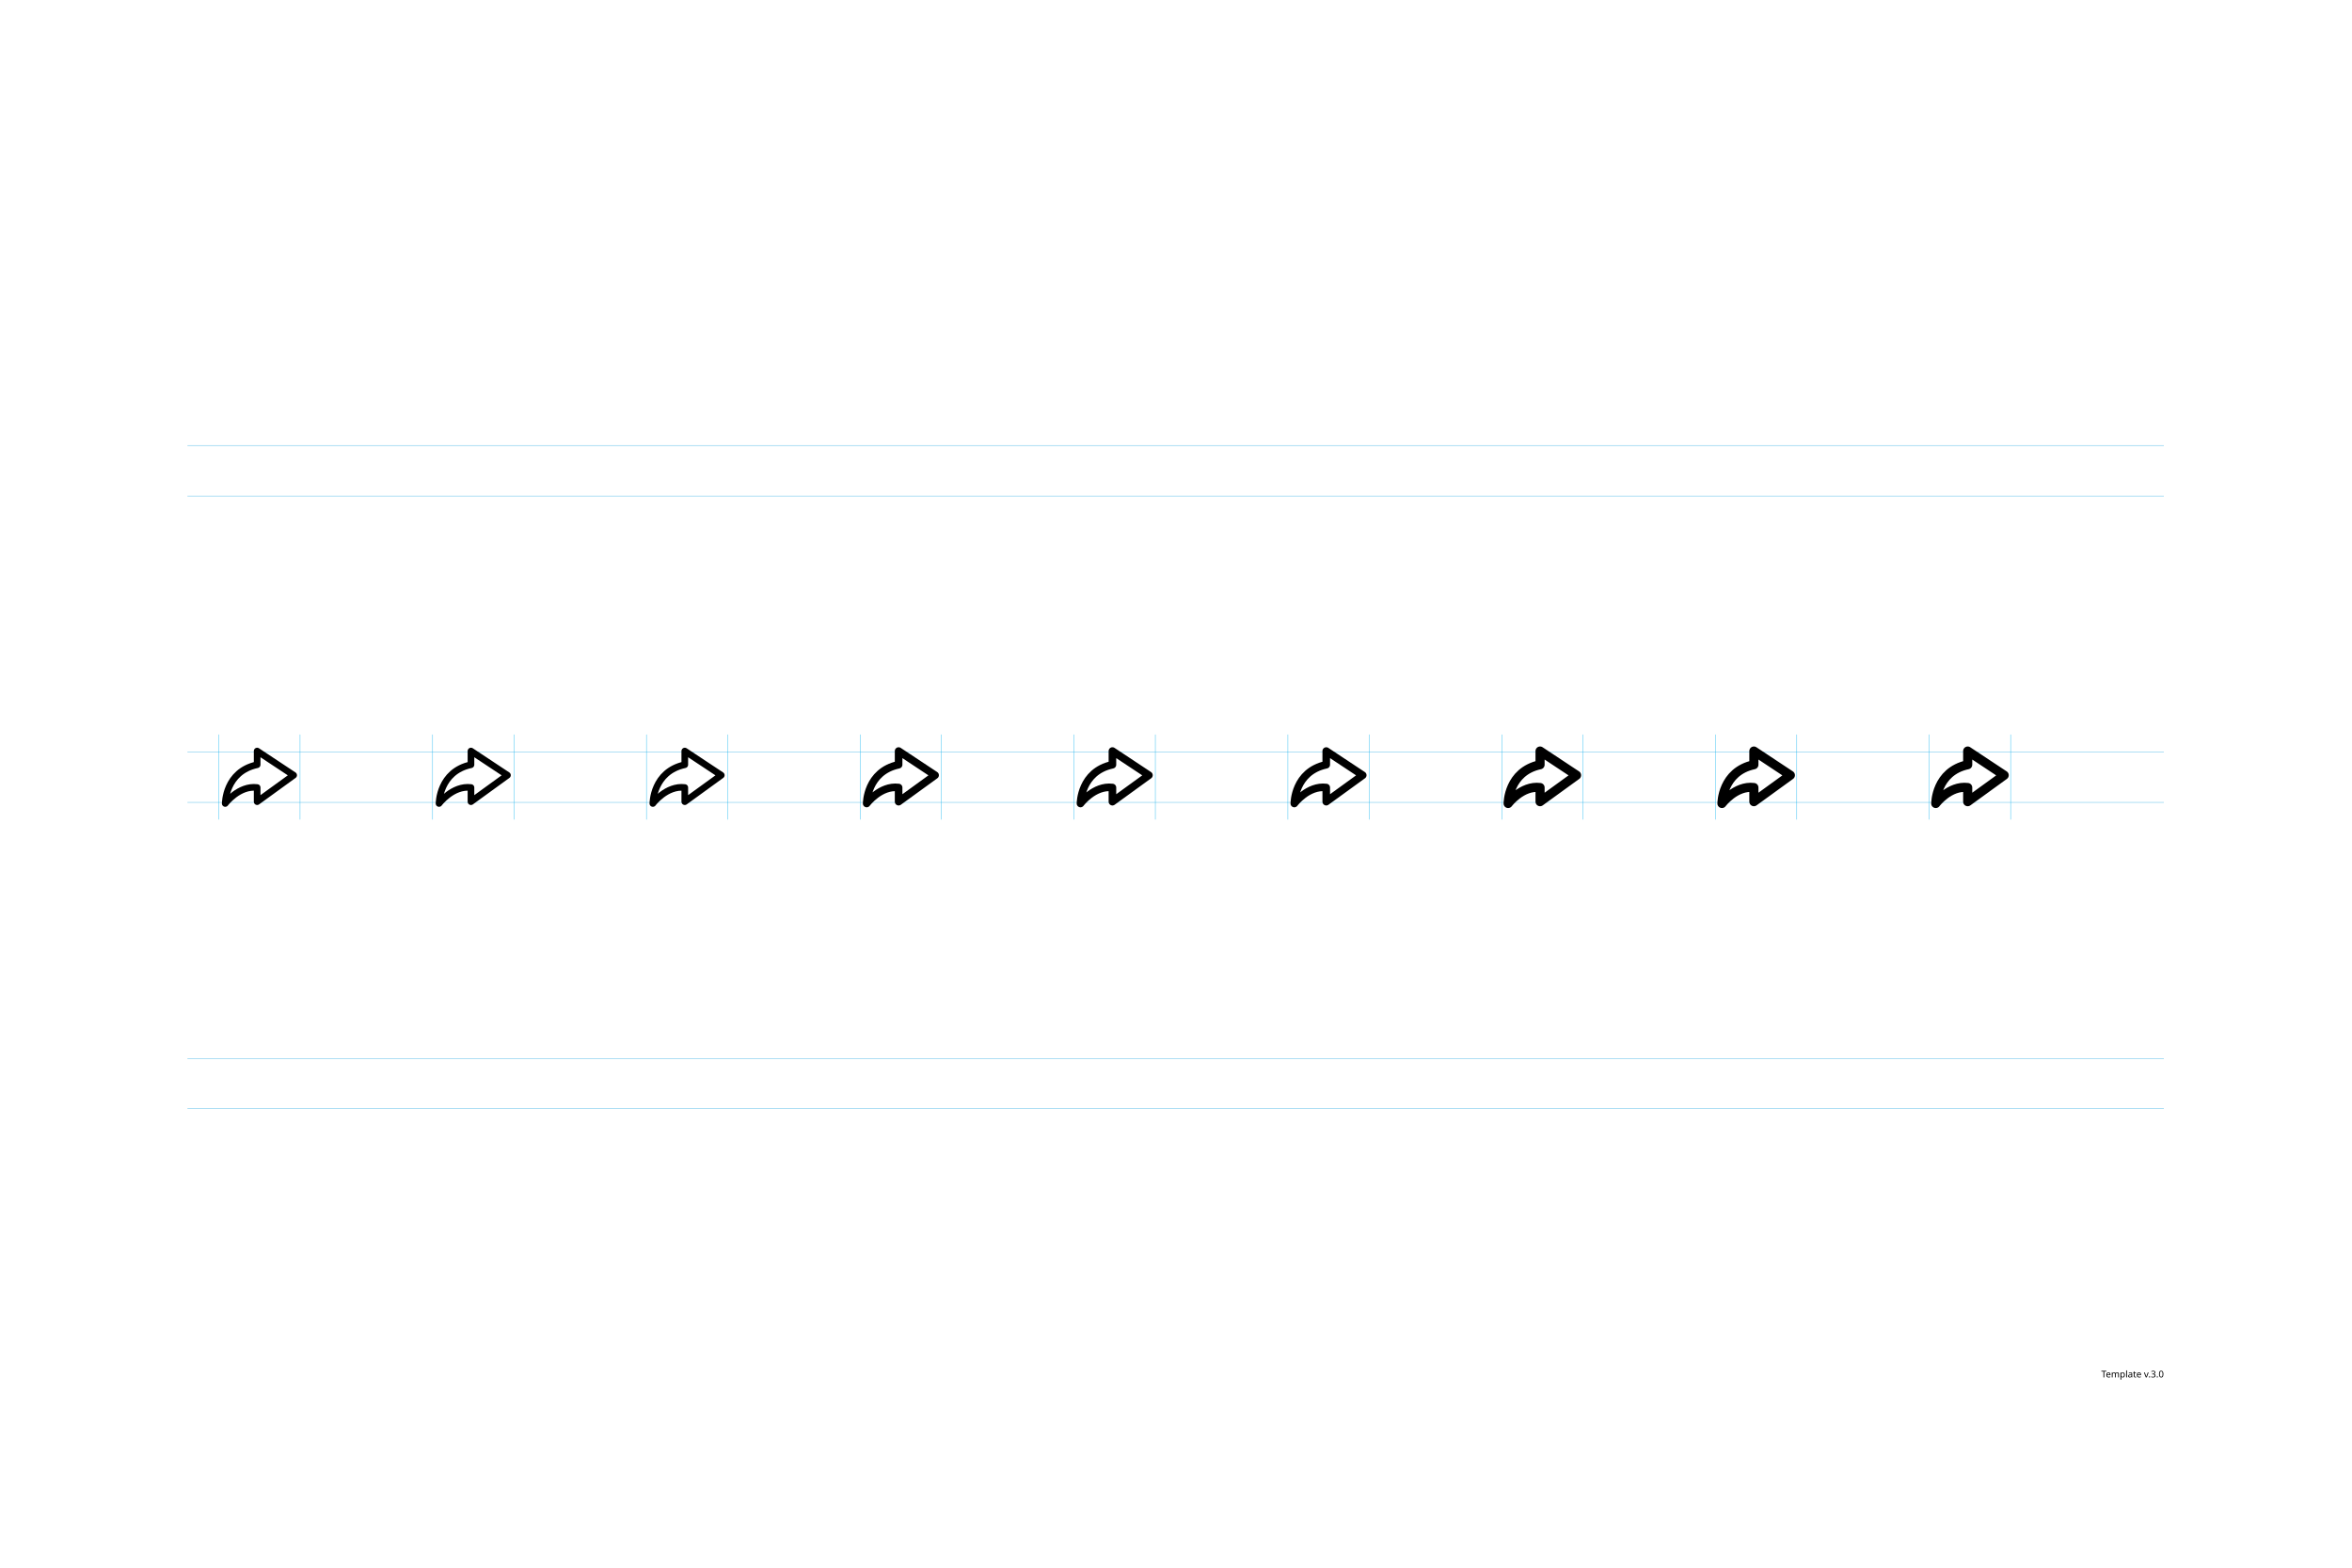
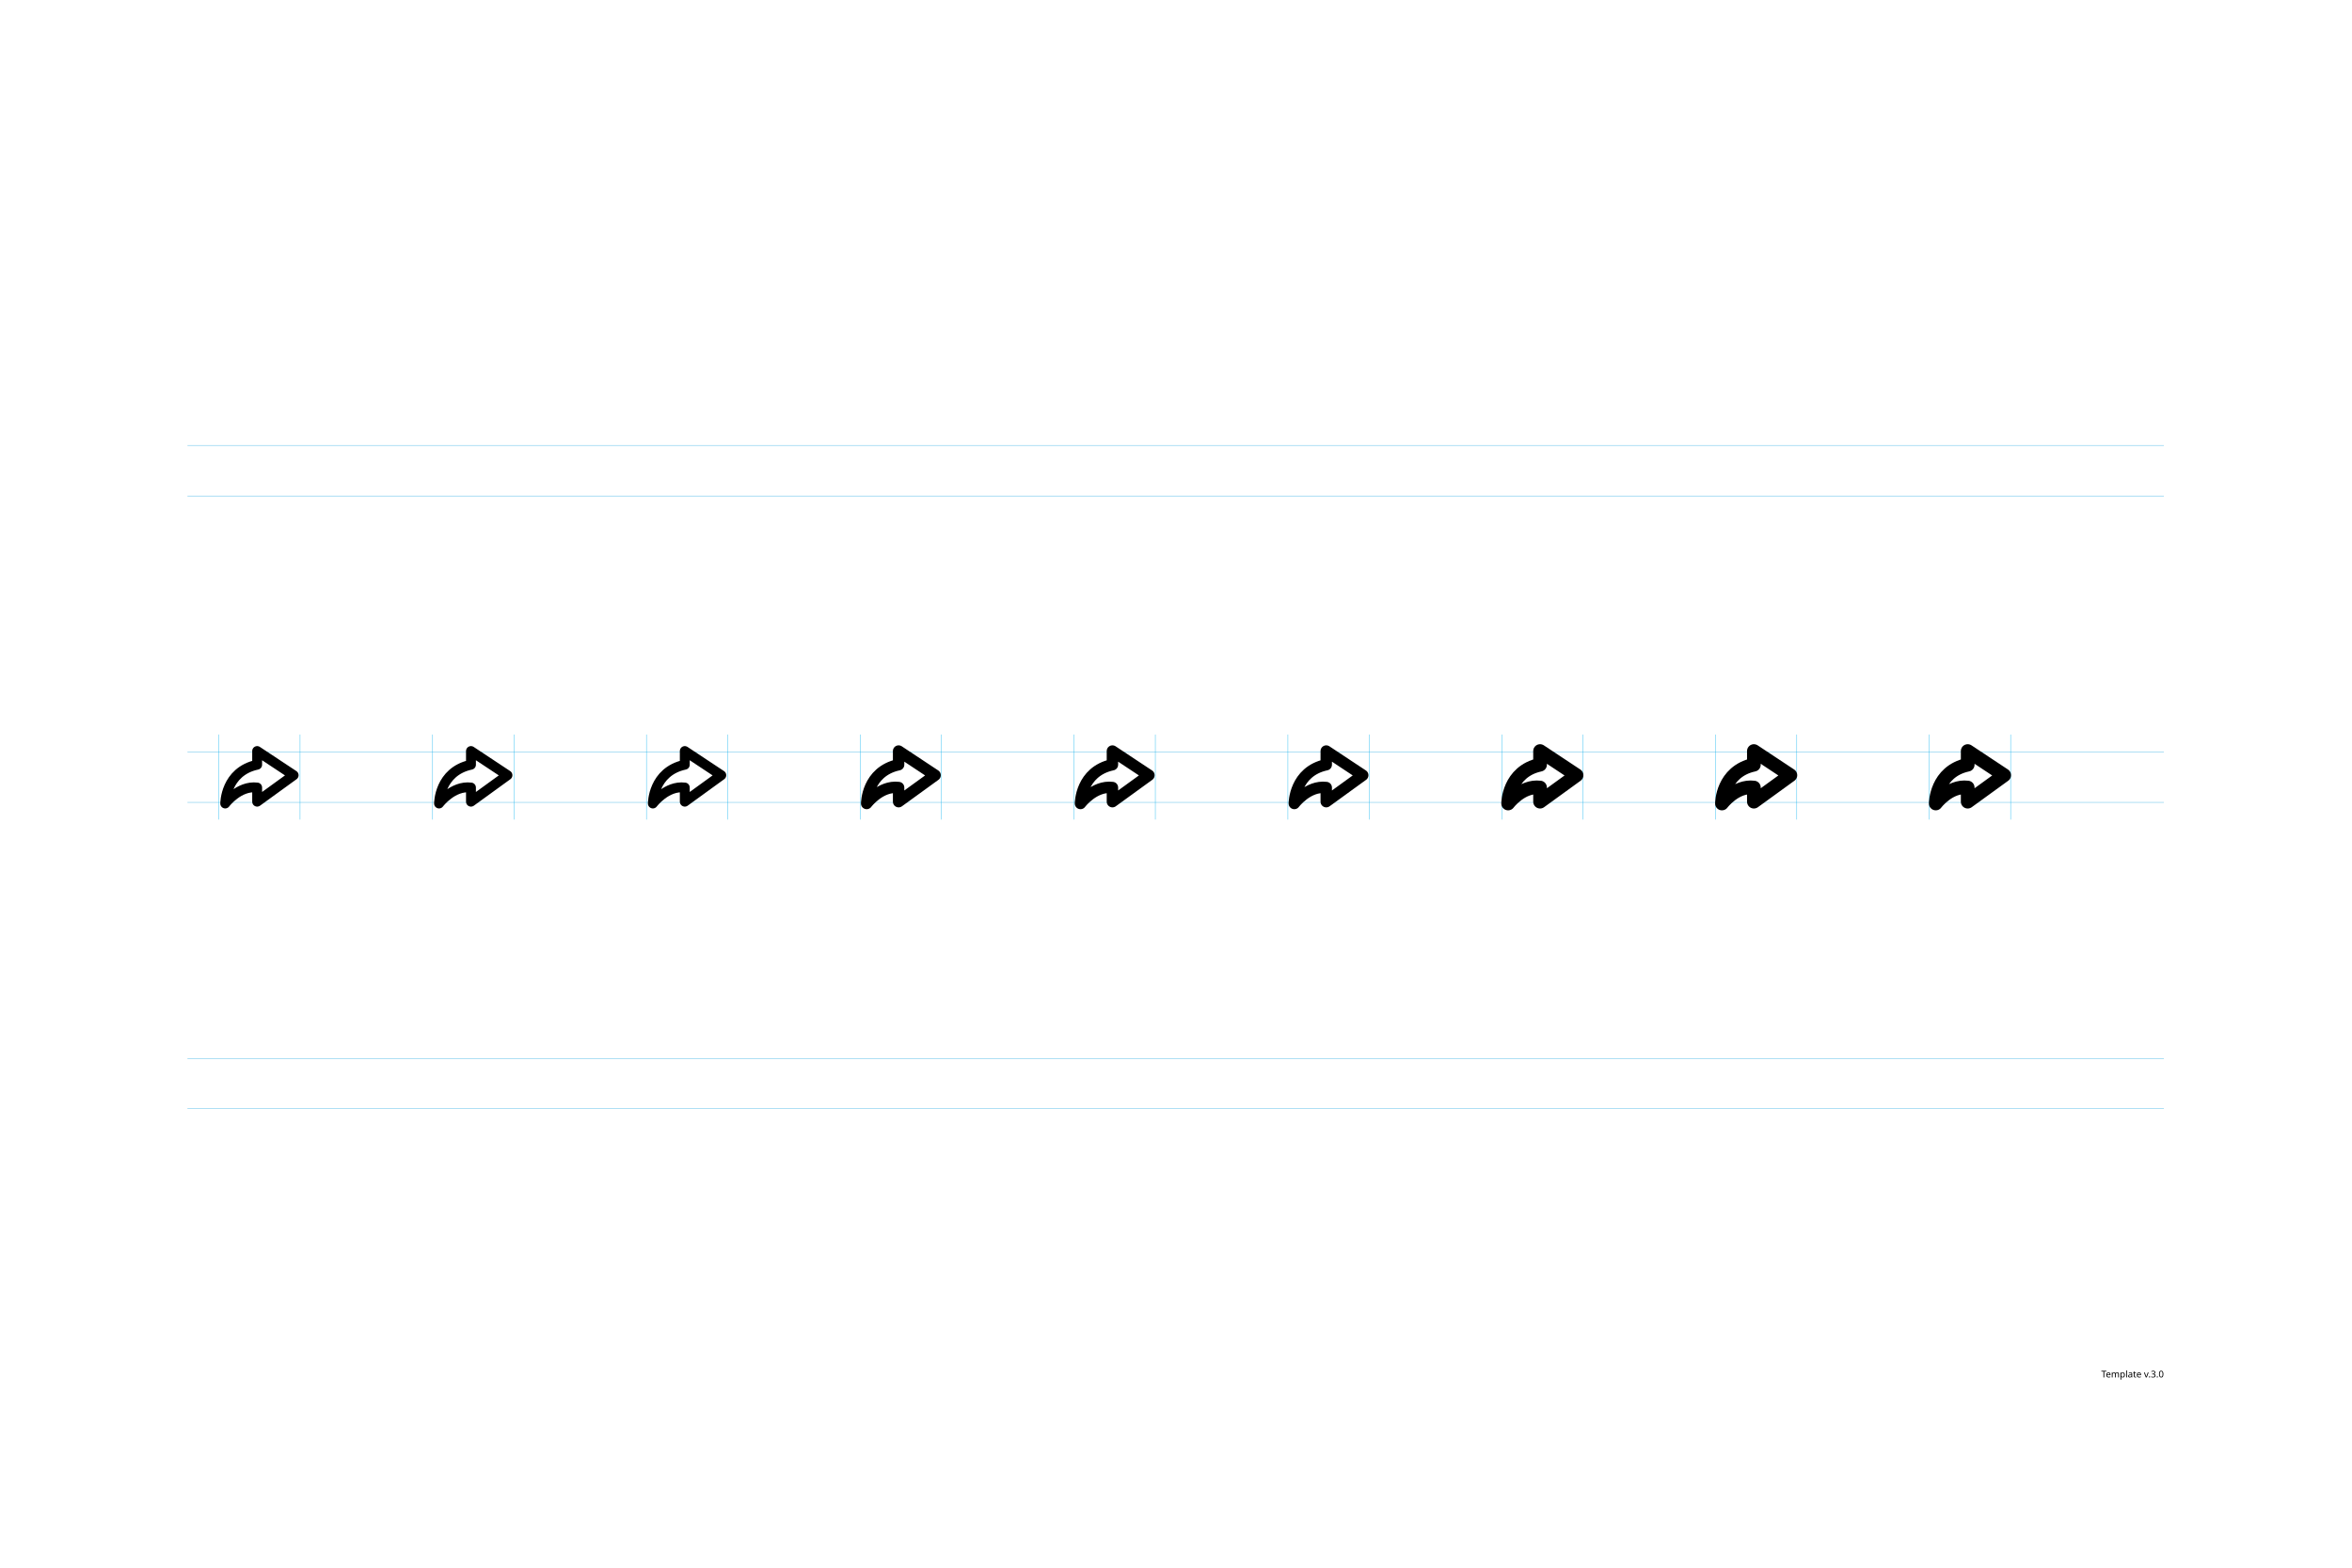
<svg xmlns="http://www.w3.org/2000/svg" version="1.1" width="3300" height="2200">
  <g id="Notes">
    <text id="template-version" style="stroke:none;fill:black;font-family:sans-serif;font-size:13;text-anchor:end;" transform="matrix(1 0 0 1 3036 1933)">Template v.3.0</text>
  </g>
  <g id="Guides">
    <line id="Baseline-S" style="fill:none;stroke:#27AAE1;stroke-width:0.5;" x1="263" x2="3036" y1="696" y2="696" />
    <line id="Capline-S" style="fill:none;stroke:#27AAE1;stroke-width:0.5;" x1="263" x2="3036" y1="625.541" y2="625.541" />
    <line id="Baseline-M" style="fill:none;stroke:#27AAE1;stroke-width:0.5;" x1="263" x2="3036" y1="1126" y2="1126" />
    <line id="Capline-M" style="fill:none;stroke:#27AAE1;stroke-width:0.5;" x1="263" x2="3036" y1="1055.54" y2="1055.54" />
    <line id="Baseline-L" style="fill:none;stroke:#27AAE1;stroke-width:0.5;" x1="263" x2="3036" y1="1556" y2="1556" />
    <line id="Capline-L" style="fill:none;stroke:#27AAE1;stroke-width:0.5;" x1="263" x2="3036" y1="1485.54" y2="1485.54" />
    <line id="left-margin-Ultralight-M" style="fill:none;stroke:#00AEEF;stroke-width:0.5;" x1="307.000" x2="307.000" y1="1030.79" y2="1150.12" />
    <line id="right-margin-Ultralight-M" style="fill:none;stroke:#00AEEF;stroke-width:0.5;" x1="421.000" x2="421.000" y1="1030.79" y2="1150.12" />
    <line id="left-margin-Thin-M" style="fill:none;stroke:#00AEEF;stroke-width:0.5;" x1="607.000" x2="607.000" y1="1030.79" y2="1150.12" />
    <line id="right-margin-Thin-M" style="fill:none;stroke:#00AEEF;stroke-width:0.5;" x1="721.000" x2="721.000" y1="1030.79" y2="1150.12" />
    <line id="left-margin-Light-M" style="fill:none;stroke:#00AEEF;stroke-width:0.5;" x1="907.000" x2="907.000" y1="1030.79" y2="1150.12" />
    <line id="right-margin-Light-M" style="fill:none;stroke:#00AEEF;stroke-width:0.5;" x1="1021.000" x2="1021.000" y1="1030.79" y2="1150.12" />
    <line id="left-margin-Regular-M" style="fill:none;stroke:#00AEEF;stroke-width:0.5;" x1="1207.000" x2="1207.000" y1="1030.79" y2="1150.12" />
    <line id="right-margin-Regular-M" style="fill:none;stroke:#00AEEF;stroke-width:0.5;" x1="1321.000" x2="1321.000" y1="1030.79" y2="1150.12" />
    <line id="left-margin-Medium-M" style="fill:none;stroke:#00AEEF;stroke-width:0.5;" x1="1507.000" x2="1507.000" y1="1030.79" y2="1150.12" />
    <line id="right-margin-Medium-M" style="fill:none;stroke:#00AEEF;stroke-width:0.5;" x1="1621.000" x2="1621.000" y1="1030.79" y2="1150.12" />
    <line id="left-margin-Semibold-M" style="fill:none;stroke:#00AEEF;stroke-width:0.5;" x1="1807.000" x2="1807.000" y1="1030.79" y2="1150.12" />
    <line id="right-margin-Semibold-M" style="fill:none;stroke:#00AEEF;stroke-width:0.5;" x1="1921.000" x2="1921.000" y1="1030.79" y2="1150.12" />
    <line id="left-margin-Bold-M" style="fill:none;stroke:#00AEEF;stroke-width:0.5;" x1="2107.000" x2="2107.000" y1="1030.79" y2="1150.12" />
    <line id="right-margin-Bold-M" style="fill:none;stroke:#00AEEF;stroke-width:0.5;" x1="2221.000" x2="2221.000" y1="1030.79" y2="1150.12" />
    <line id="left-margin-Heavy-M" style="fill:none;stroke:#00AEEF;stroke-width:0.5;" x1="2407.000" x2="2407.000" y1="1030.79" y2="1150.12" />
    <line id="right-margin-Heavy-M" style="fill:none;stroke:#00AEEF;stroke-width:0.5;" x1="2521.000" x2="2521.000" y1="1030.79" y2="1150.12" />
    <line id="left-margin-Black-M" style="fill:none;stroke:#00AEEF;stroke-width:0.5;" x1="2707.000" x2="2707.000" y1="1030.79" y2="1150.12" />
    <line id="right-margin-Black-M" style="fill:none;stroke:#00AEEF;stroke-width:0.5;" x1="2821.000" x2="2821.000" y1="1030.79" y2="1150.12" />
  </g>
  <g id="Symbols">
    <g id="Ultralight-M" transform="matrix(5.333333 0 0 5.333333 300.000 1026.770)">
-       <path d="M21 11.459L11.4 5.1L11.4 8.7C3 10.5 3 18.9 3 18.9C3 18.9 6.6 14.1 11.4 14.7L11.4 18.42L21 11.459Z" fill="none" stroke="#000" stroke-width="1.75" stroke-linecap="round" stroke-linejoin="round" />
+       <path d="M21 11.459L11.4 5.1L11.4 8.7C3 10.5 3 18.9 3 18.9C3 18.9 6.6 14.1 11.4 14.7L11.4 18.42L21 11.459Z" fill="none" stroke="#000" stroke-width="2.6" stroke-linecap="round" stroke-linejoin="round" />
    </g>
    <g id="Thin-M" transform="matrix(5.333333 0 0 5.333333 600.000 1026.770)">
-       <path d="M21 11.459L11.4 5.1L11.4 8.7C3 10.5 3 18.9 3 18.9C3 18.9 6.6 14.1 11.4 14.7L11.4 18.42L21 11.459Z" fill="none" stroke="#000" stroke-width="1.75" stroke-linecap="round" stroke-linejoin="round" />
+       <path d="M21 11.459L11.4 5.1L11.4 8.7C3 10.5 3 18.9 3 18.9C3 18.9 6.6 14.1 11.4 14.7L11.4 18.42L21 11.459Z" fill="none" stroke="#000" stroke-width="2.6" stroke-linecap="round" stroke-linejoin="round" />
    </g>
    <g id="Light-M" transform="matrix(5.333333 0 0 5.333333 900.000 1026.770)">
-       <path d="M21 11.459L11.4 5.1L11.4 8.7C3 10.5 3 18.9 3 18.9C3 18.9 6.6 14.1 11.4 14.7L11.4 18.42L21 11.459Z" fill="none" stroke="#000" stroke-width="1.75" stroke-linecap="round" stroke-linejoin="round" />
+       <path d="M21 11.459L11.4 5.1L11.4 8.7C3 10.5 3 18.9 3 18.9C3 18.9 6.6 14.1 11.4 14.7L11.4 18.42L21 11.459Z" fill="none" stroke="#000" stroke-width="2.6" stroke-linecap="round" stroke-linejoin="round" />
    </g>
    <g id="Regular-M" transform="matrix(5.333333 0 0 5.333333 1200.000 1026.770)">
-       <path d="M21 11.459L11.4 5.1L11.4 8.7C3 10.5 3 18.9 3 18.9C3 18.9 6.6 14.1 11.4 14.7L11.4 18.42L21 11.459Z" fill="none" stroke="#000" stroke-width="2.0" stroke-linecap="round" stroke-linejoin="round" />
+       <path d="M21 11.459L11.4 5.1L11.4 8.7C3 10.5 3 18.9 3 18.9C3 18.9 6.6 14.1 11.4 14.7L11.4 18.42L21 11.459Z" fill="none" stroke="#000" stroke-width="3.0" stroke-linecap="round" stroke-linejoin="round" />
    </g>
    <g id="Medium-M" transform="matrix(5.333333 0 0 5.333333 1500.000 1026.770)">
-       <path d="M21 11.459L11.4 5.1L11.4 8.7C3 10.5 3 18.9 3 18.9C3 18.9 6.6 14.1 11.4 14.7L11.4 18.42L21 11.459Z" fill="none" stroke="#000" stroke-width="2.0" stroke-linecap="round" stroke-linejoin="round" />
+       <path d="M21 11.459L11.4 5.1L11.4 8.7C3 10.5 3 18.9 3 18.9C3 18.9 6.6 14.1 11.4 14.7L11.4 18.42L21 11.459Z" fill="none" stroke="#000" stroke-width="3.0" stroke-linecap="round" stroke-linejoin="round" />
    </g>
    <g id="Semibold-M" transform="matrix(5.333333 0 0 5.333333 1800.000 1026.770)">
-       <path d="M21 11.459L11.4 5.1L11.4 8.7C3 10.5 3 18.9 3 18.9C3 18.9 6.6 14.1 11.4 14.7L11.4 18.42L21 11.459Z" fill="none" stroke="#000" stroke-width="2.0" stroke-linecap="round" stroke-linejoin="round" />
+       <path d="M21 11.459L11.4 5.1L11.4 8.7C3 10.5 3 18.9 3 18.9C3 18.9 6.6 14.1 11.4 14.7L11.4 18.42L21 11.459Z" fill="none" stroke="#000" stroke-width="3.0" stroke-linecap="round" stroke-linejoin="round" />
    </g>
    <g id="Bold-M" transform="matrix(5.333333 0 0 5.333333 2100.000 1026.770)">
-       <path d="M21 11.459L11.4 5.1L11.4 8.7C3 10.5 3 18.9 3 18.9C3 18.9 6.6 14.1 11.4 14.7L11.4 18.42L21 11.459Z" fill="none" stroke="#000" stroke-width="2.4" stroke-linecap="round" stroke-linejoin="round" />
+       <path d="M21 11.459L11.4 5.1L11.4 8.7C3 10.5 3 18.9 3 18.9C3 18.9 6.6 14.1 11.4 14.7L11.4 18.42L21 11.459Z" fill="none" stroke="#000" stroke-width="3.6" stroke-linecap="round" stroke-linejoin="round" />
    </g>
    <g id="Heavy-M" transform="matrix(5.333333 0 0 5.333333 2400.000 1026.770)">
-       <path d="M21 11.459L11.4 5.1L11.4 8.7C3 10.5 3 18.9 3 18.9C3 18.9 6.6 14.1 11.4 14.7L11.4 18.42L21 11.459Z" fill="none" stroke="#000" stroke-width="2.4" stroke-linecap="round" stroke-linejoin="round" />
+       <path d="M21 11.459L11.4 5.1L11.4 8.7C3 10.5 3 18.9 3 18.9C3 18.9 6.6 14.1 11.4 14.7L11.4 18.42L21 11.459Z" fill="none" stroke="#000" stroke-width="3.6" stroke-linecap="round" stroke-linejoin="round" />
    </g>
    <g id="Black-M" transform="matrix(5.333333 0 0 5.333333 2700.000 1026.770)">
-       <path d="M21 11.459L11.4 5.1L11.4 8.7C3 10.5 3 18.9 3 18.9C3 18.9 6.6 14.1 11.4 14.7L11.4 18.42L21 11.459Z" fill="none" stroke="#000" stroke-width="2.4" stroke-linecap="round" stroke-linejoin="round" />
+       <path d="M21 11.459L11.4 5.1L11.4 8.7C3 10.5 3 18.9 3 18.9C3 18.9 6.6 14.1 11.4 14.7L11.4 18.42L21 11.459Z" fill="none" stroke="#000" stroke-width="3.6" stroke-linecap="round" stroke-linejoin="round" />
    </g>
  </g>
</svg>
